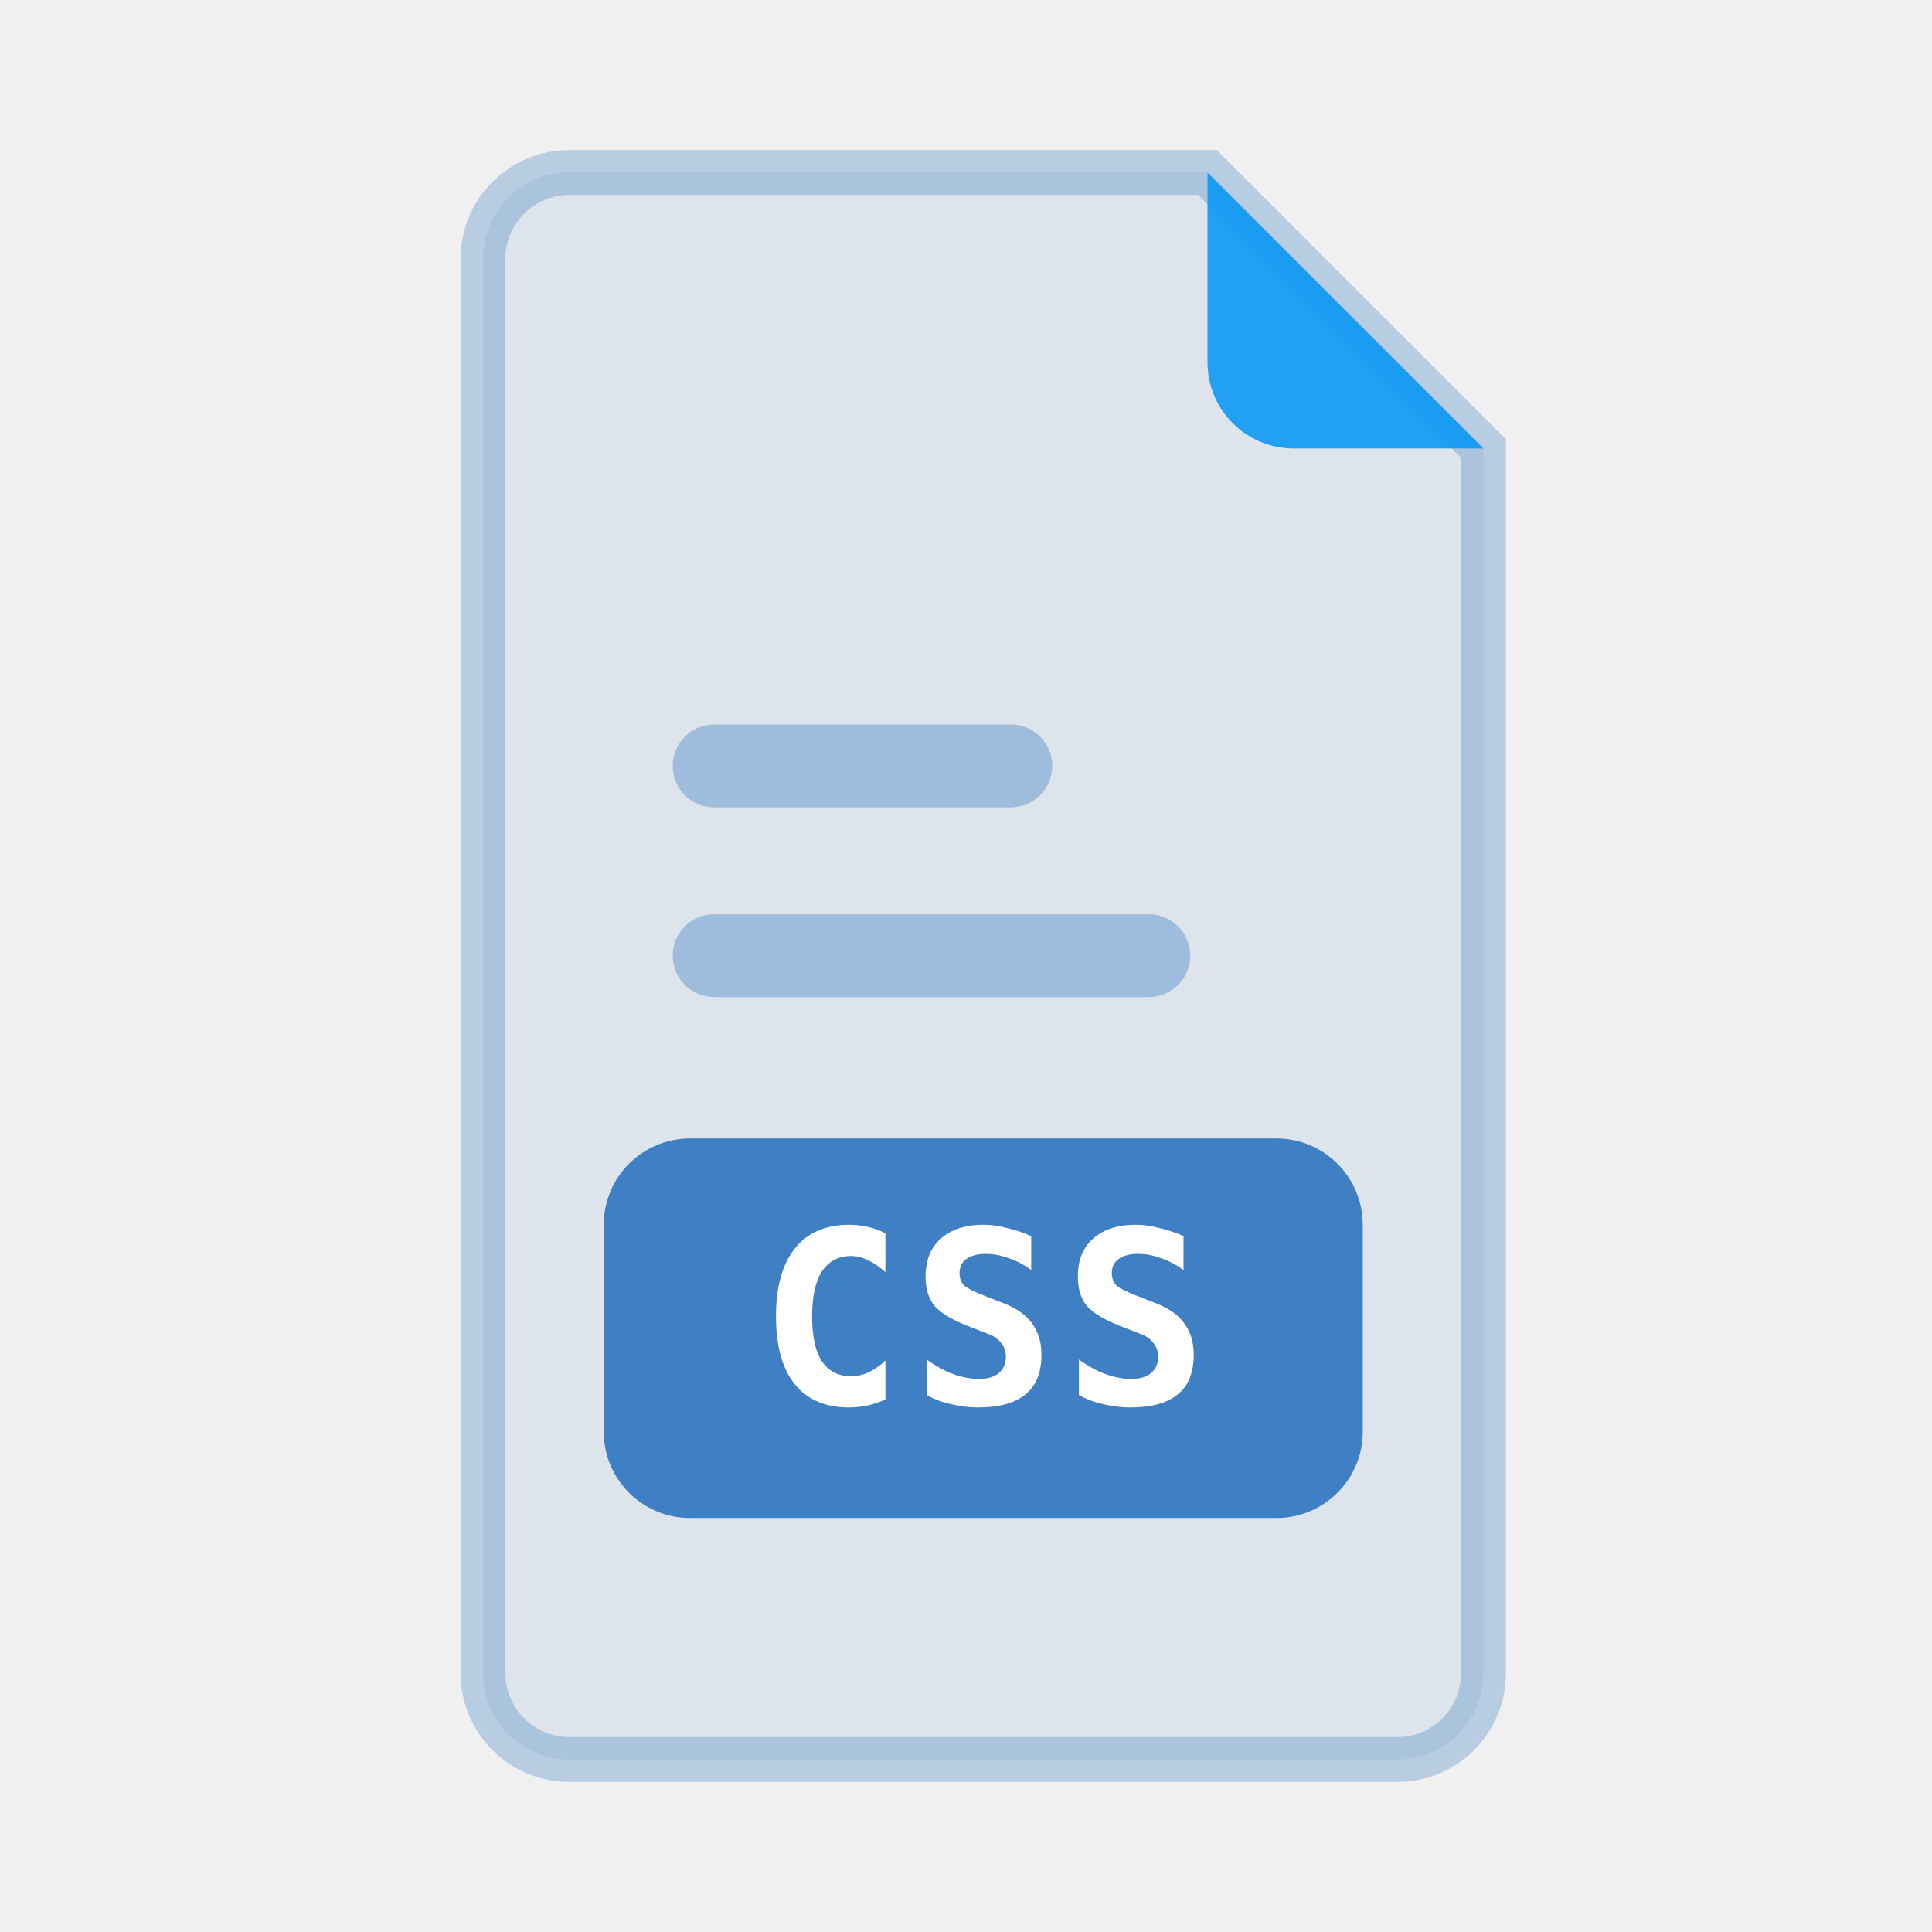
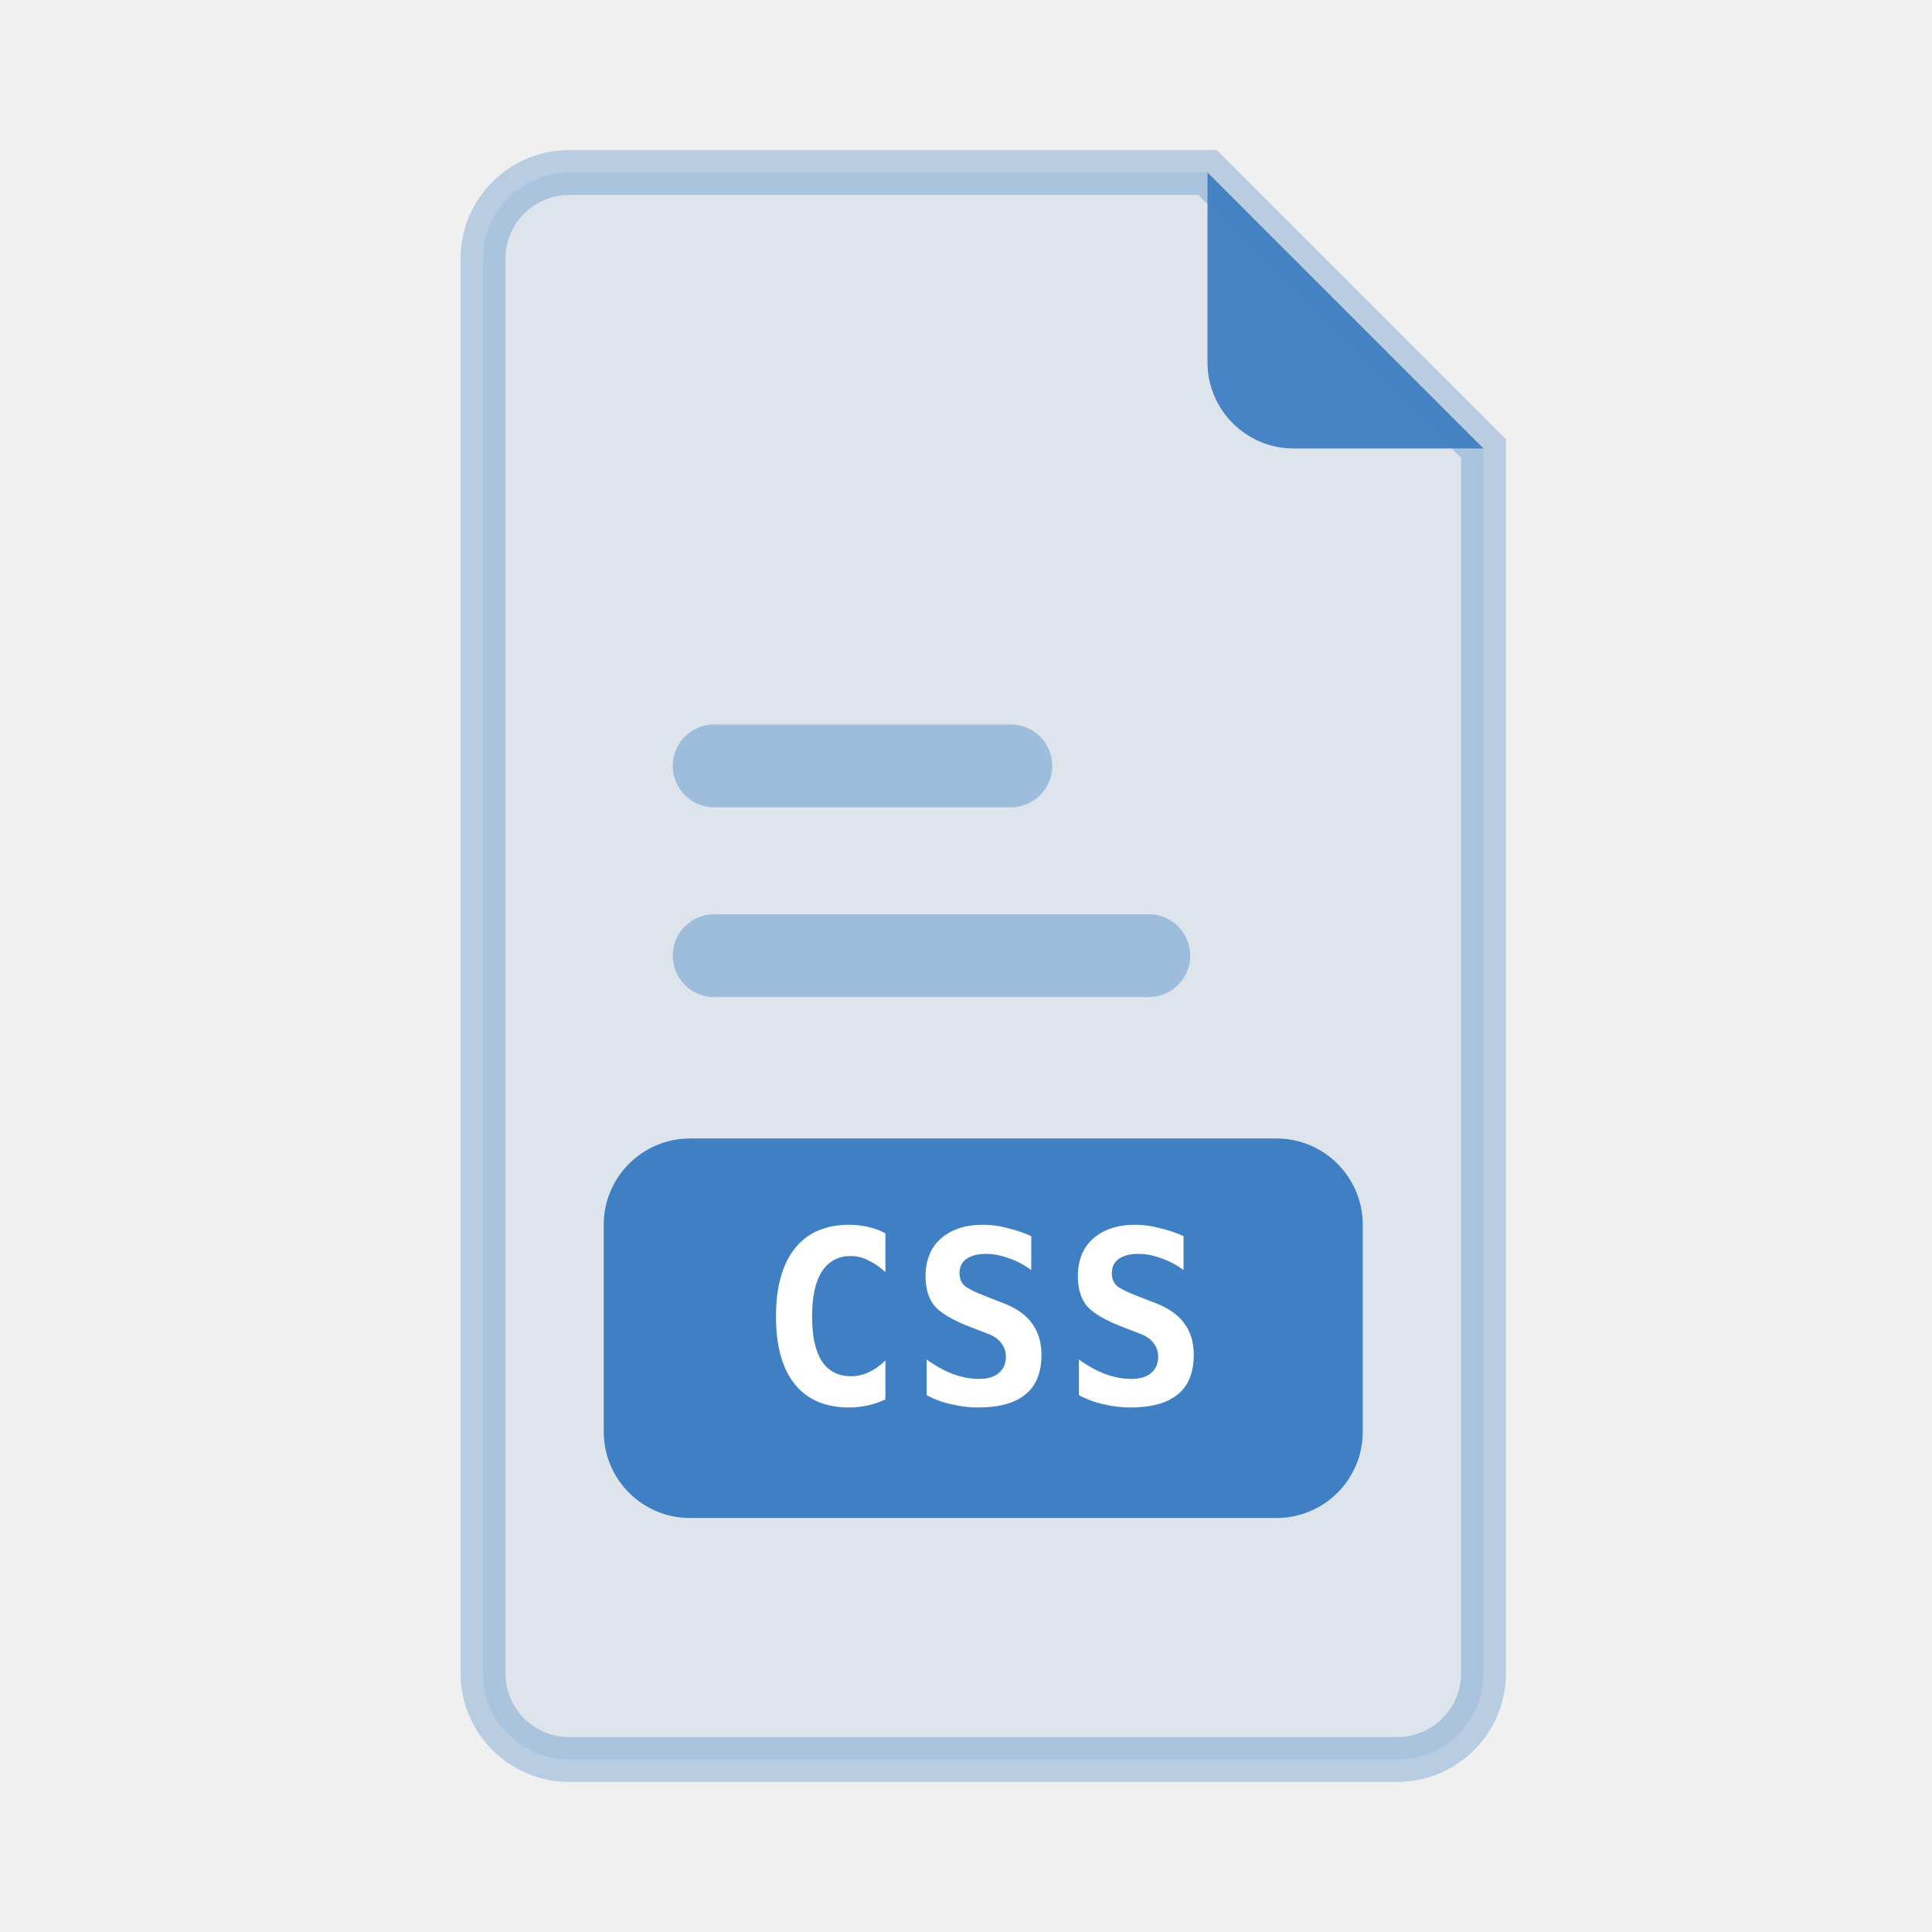
<svg xmlns="http://www.w3.org/2000/svg" width="56" height="56" viewBox="0 0 56 56">
  <path d="M16.5 5 H35 L43 13 V48.5 A2.5 2.5 0 0 1 40.5 51 H16.5 A2.5 2.5 0 0 1 14 48.5 V7.5 A2.5 2.5 0 0 1 16.5 5 Z" fill="#3f7fc4" fill-opacity="0.10" stroke="#3f7fc4" stroke-opacity="0.32" stroke-width="1.3" />
-   <path d="M35 5 V10.5 A2.5 2.5 0 0 0 37.5 13 H43 Z" fill="#0295f6" fill-opacity="0.85" />
+   <path d="M35 5 V10.5 A2.5 2.5 0 0 0 37.5 13 H43 Z" fill="#3f7fc4" fill-opacity="0.95" />
  <rect x="19.5" y="21" width="11" height="2.4" rx="1.2" fill="#3f7fc4" fill-opacity="0.4" />
  <rect x="19.5" y="26.5" width="15" height="2.4" rx="1.2" fill="#3f7fc4" fill-opacity="0.4" />
  <rect x="17.5" y="33" width="22" height="11" rx="2.5" fill="#3f7fc4" />
-   <text x="28.5" y="40.7" text-anchor="middle" font-family="monospace" font-weight="700" font-size="7" fill="#fff" letter-spacing="0.2">CSS</text>
+   <text x="28.5" y="40.7" text-anchor="middle" font-family="'Space Mono',monospace" font-weight="700" font-size="7" fill="#fff" letter-spacing="0.2">CSS</text>
</svg>
